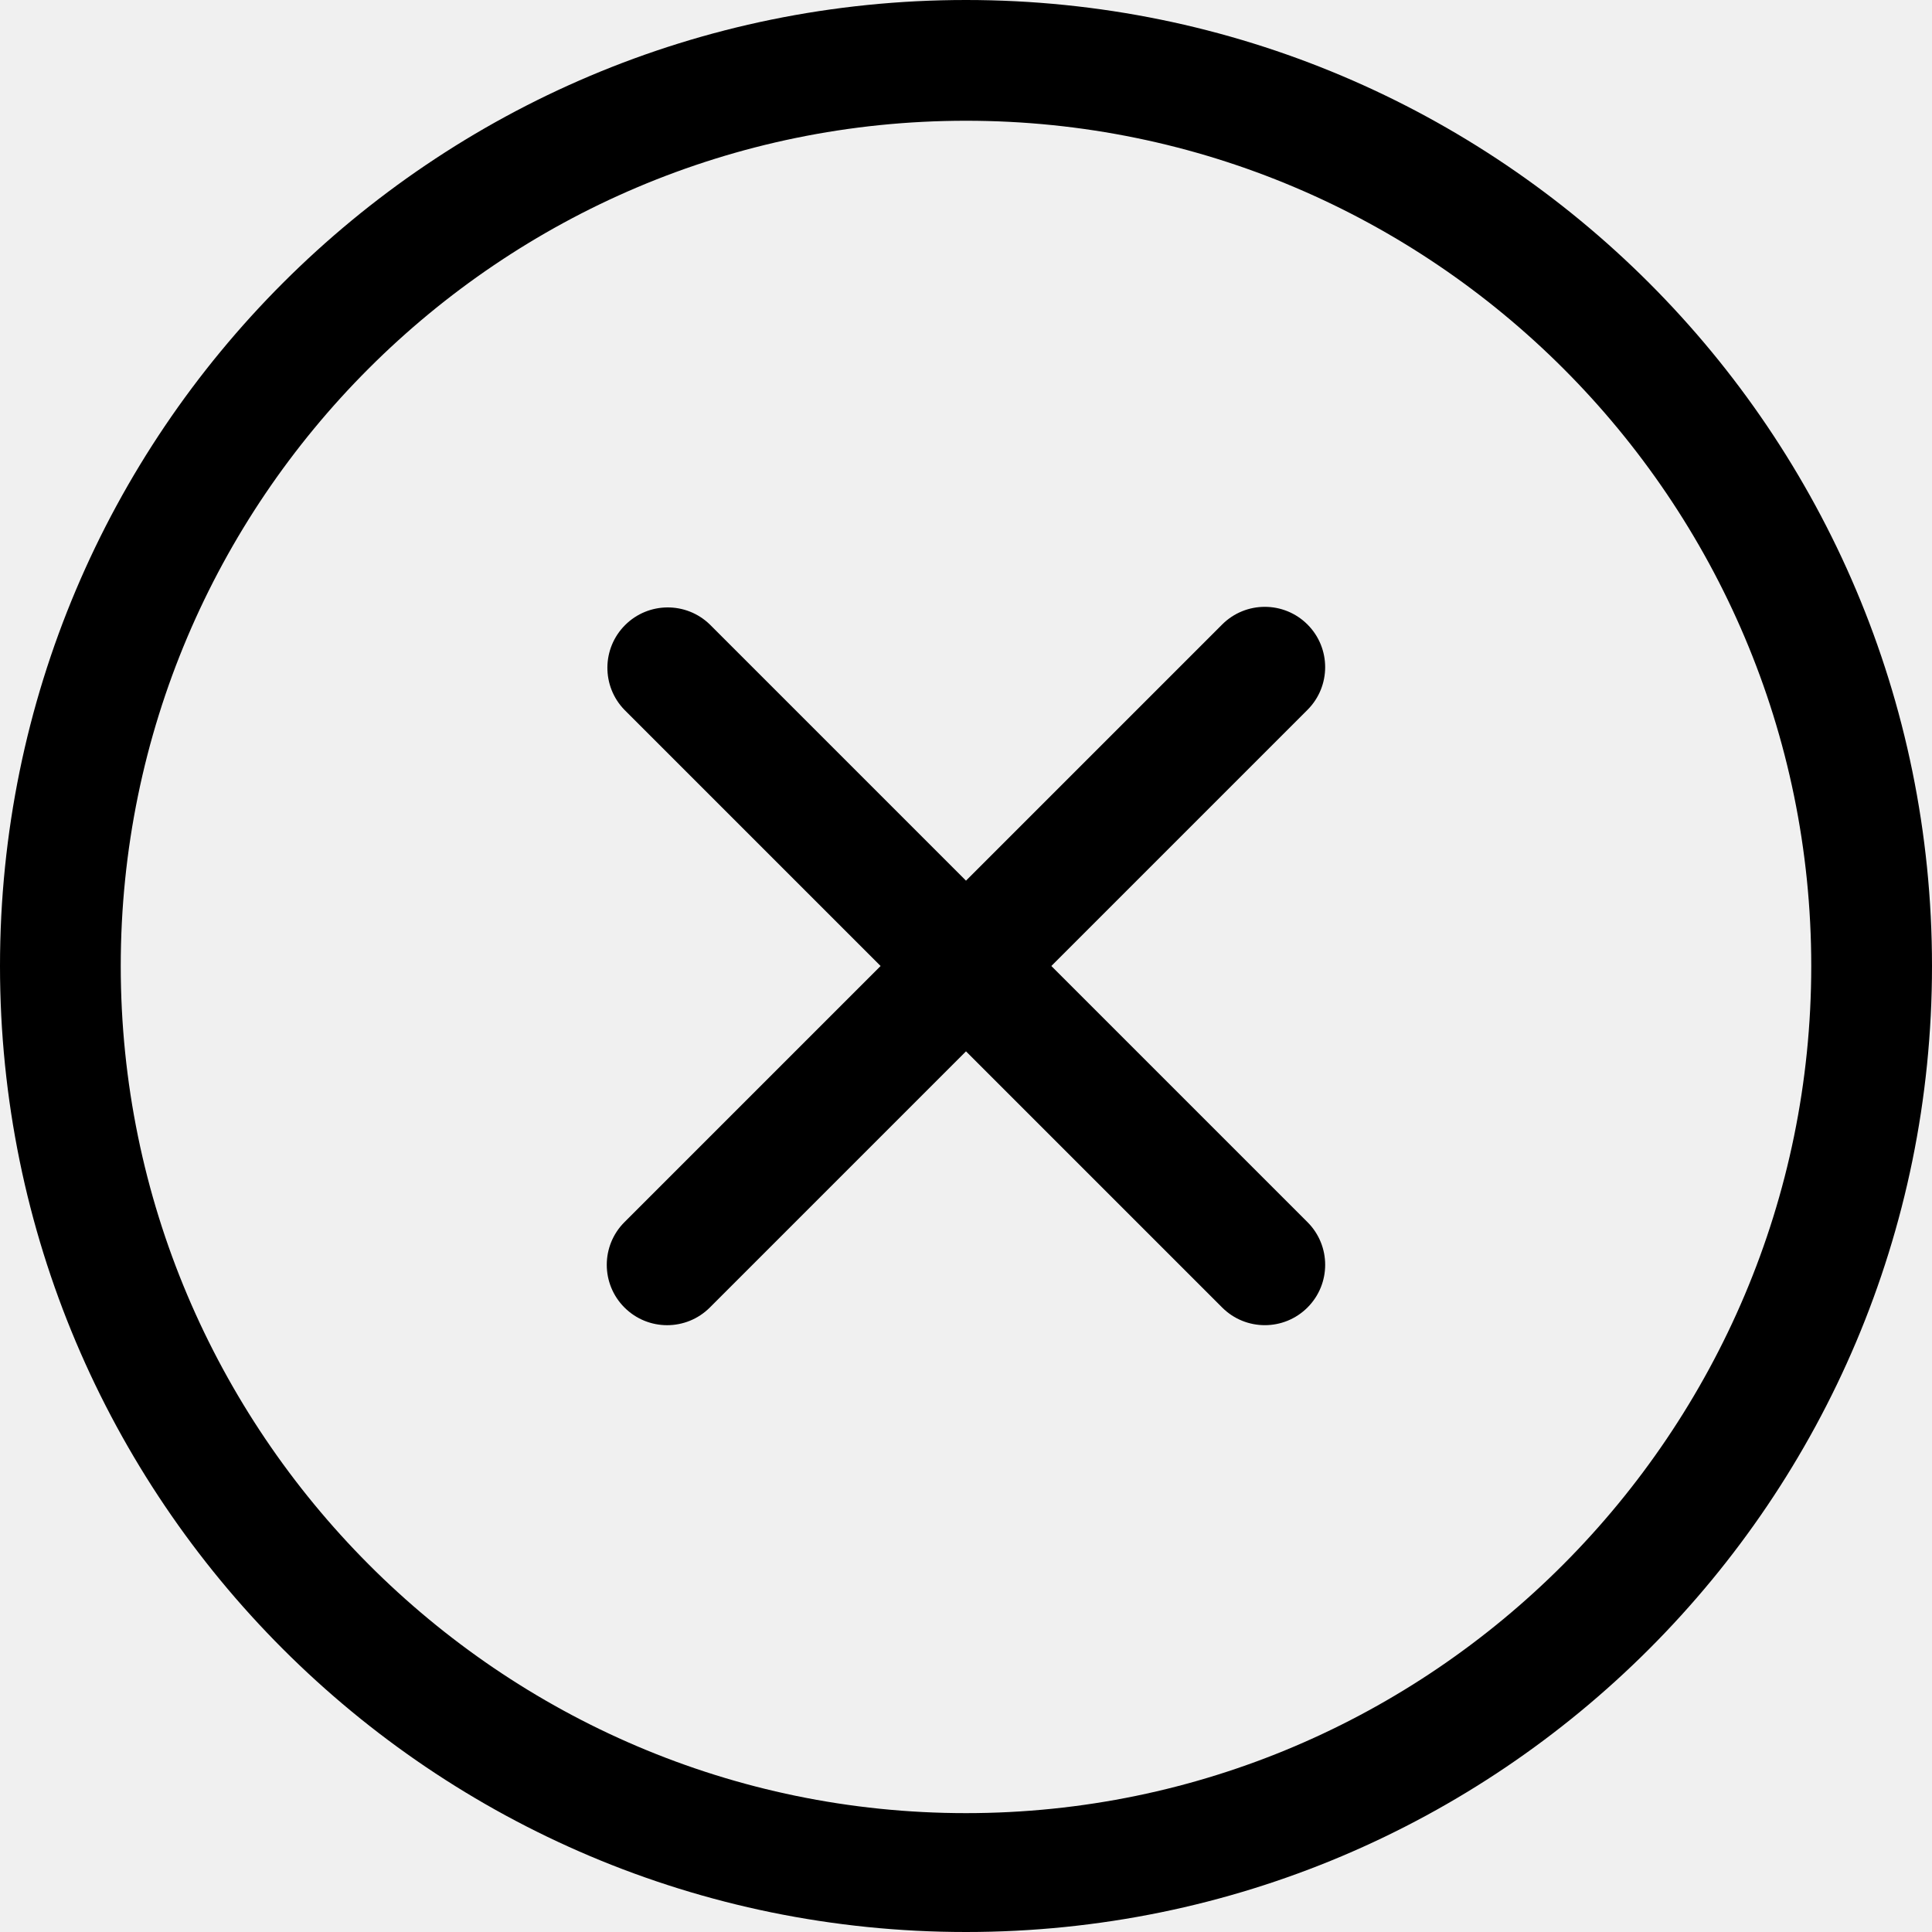
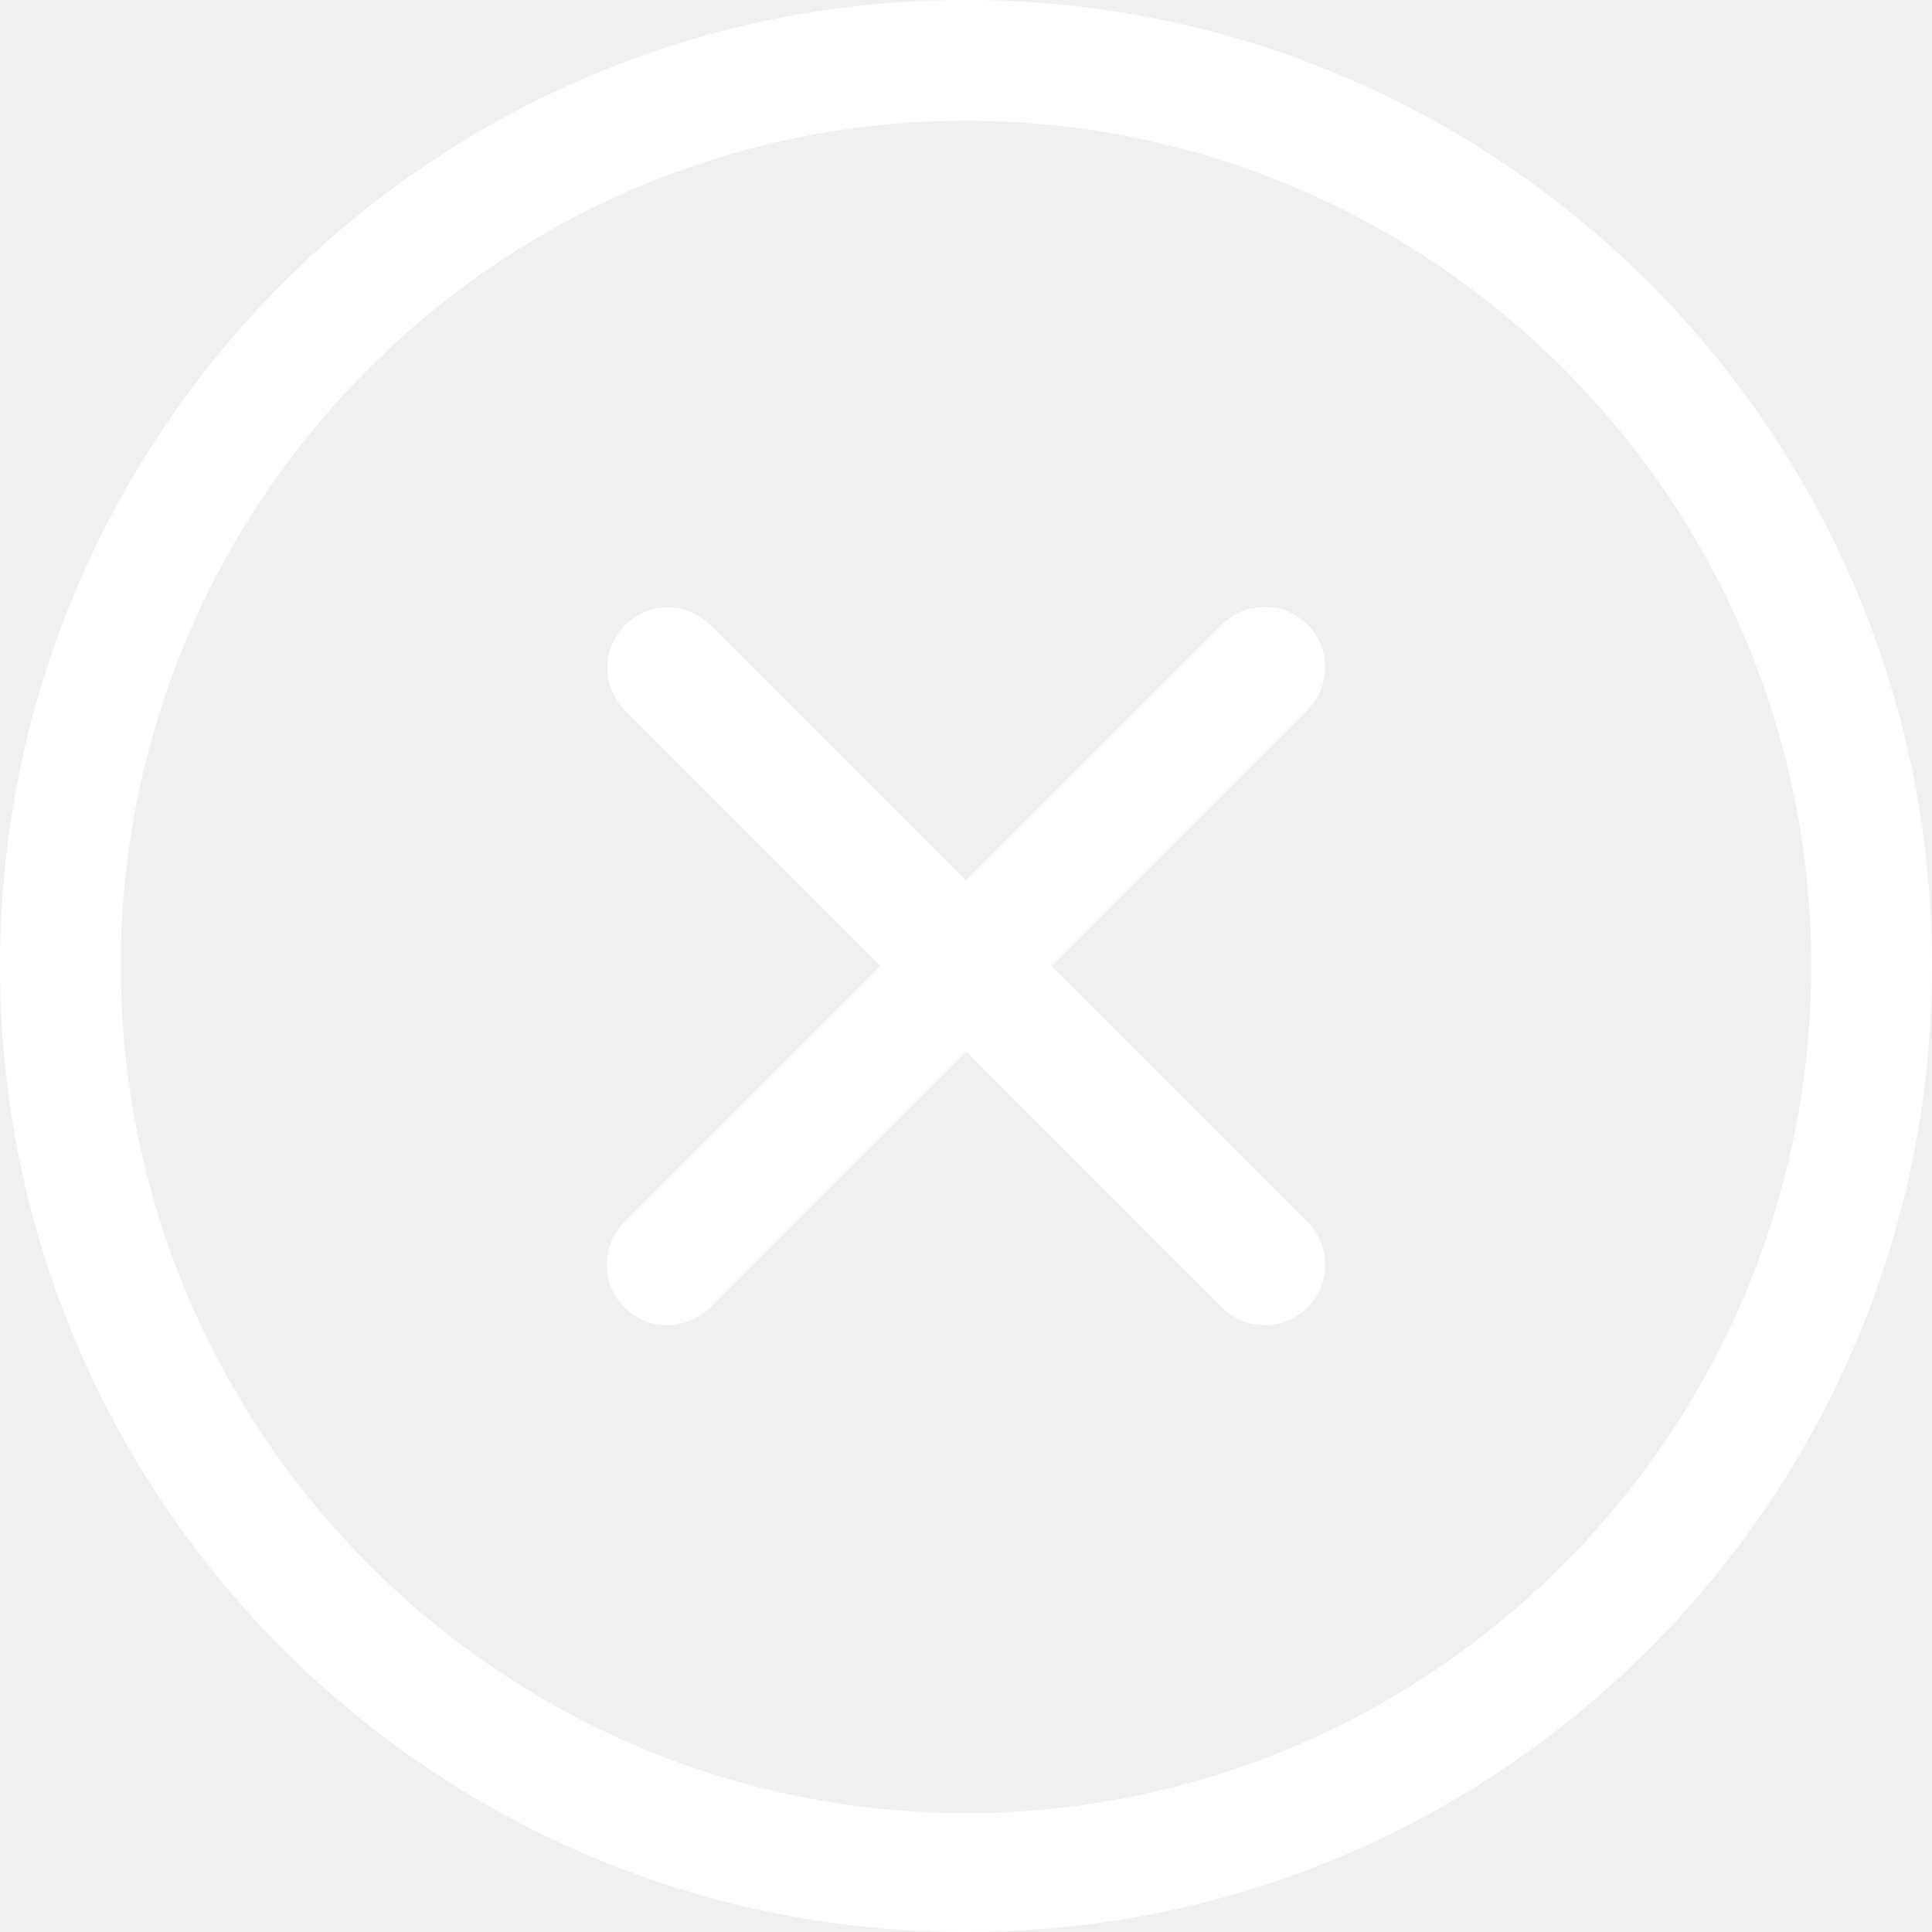
<svg xmlns="http://www.w3.org/2000/svg" width="24" height="24" viewBox="0 0 30.72 30.72">
-   <path d="M15.36 0C6.877 0 0 6.877 0 15.36s6.877 15.36 15.36 15.36 15.36-6.876 15.36-15.36S23.844 0 15.36 0m0 28.83c-7.411 0-13.44-6.06-13.44-13.47S7.949 1.92 15.36 1.92 28.8 7.949 28.8 15.36s-6.029 13.47-13.44 13.47m5.43-18.9a.96.96 0 0 0-1.357 0l-4.073 4.073-4.073-4.073a.96.96 0 0 0-1.358 1.357l4.073 4.073-4.073 4.073a.959.959 0 1 0 1.358 1.357l4.073-4.073 4.073 4.073a.959.959 0 1 0 1.357-1.357l-4.073-4.073 4.073-4.073a.96.96 0 0 0 0-1.357" />
+   <path d="M15.36 0C6.877 0 0 6.877 0 15.36s6.877 15.36 15.36 15.36 15.36-6.876 15.36-15.36S23.844 0 15.36 0m0 28.83c-7.411 0-13.44-6.06-13.44-13.47S7.949 1.92 15.36 1.92 28.8 7.949 28.8 15.36s-6.029 13.47-13.44 13.47m5.43-18.9a.96.96 0 0 0-1.357 0l-4.073 4.073-4.073-4.073a.96.96 0 0 0-1.358 1.357l4.073 4.073-4.073 4.073a.959.959 0 1 0 1.358 1.357l4.073-4.073 4.073 4.073a.959.959 0 1 0 1.357-1.357l-4.073-4.073 4.073-4.073a.96.96 0 0 0 0-1.357" fill="#fff" />
</svg>
